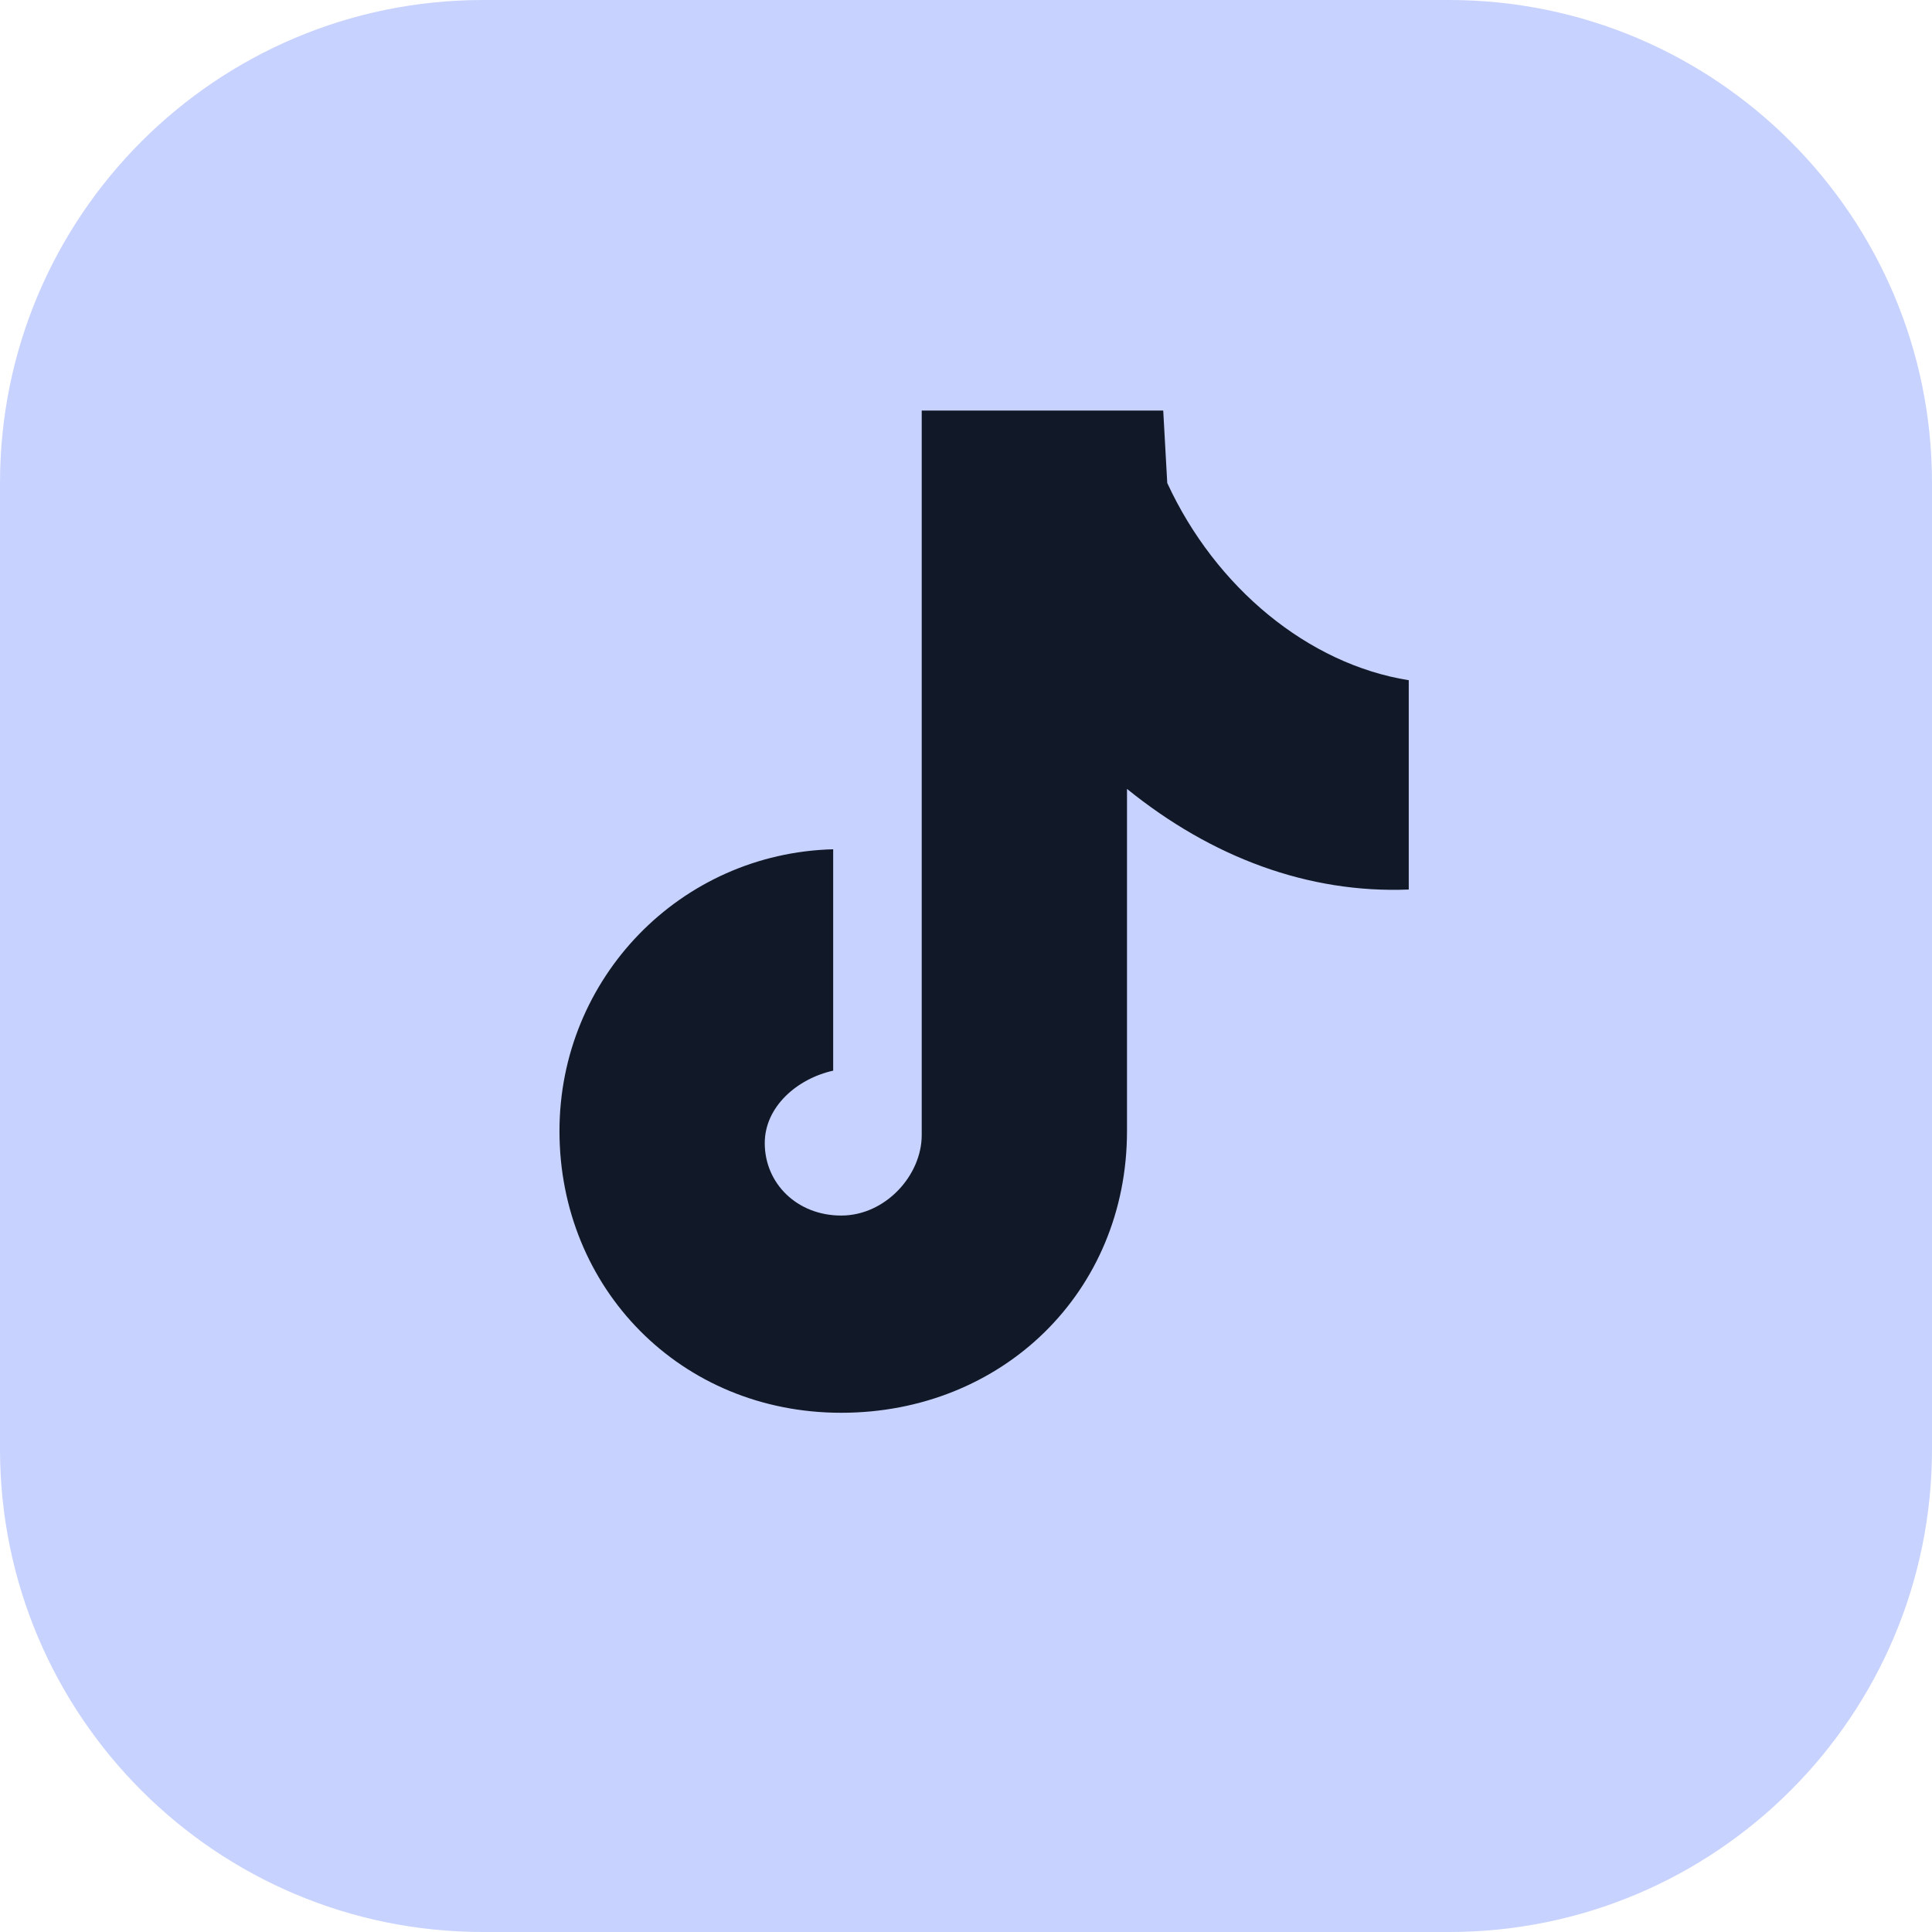
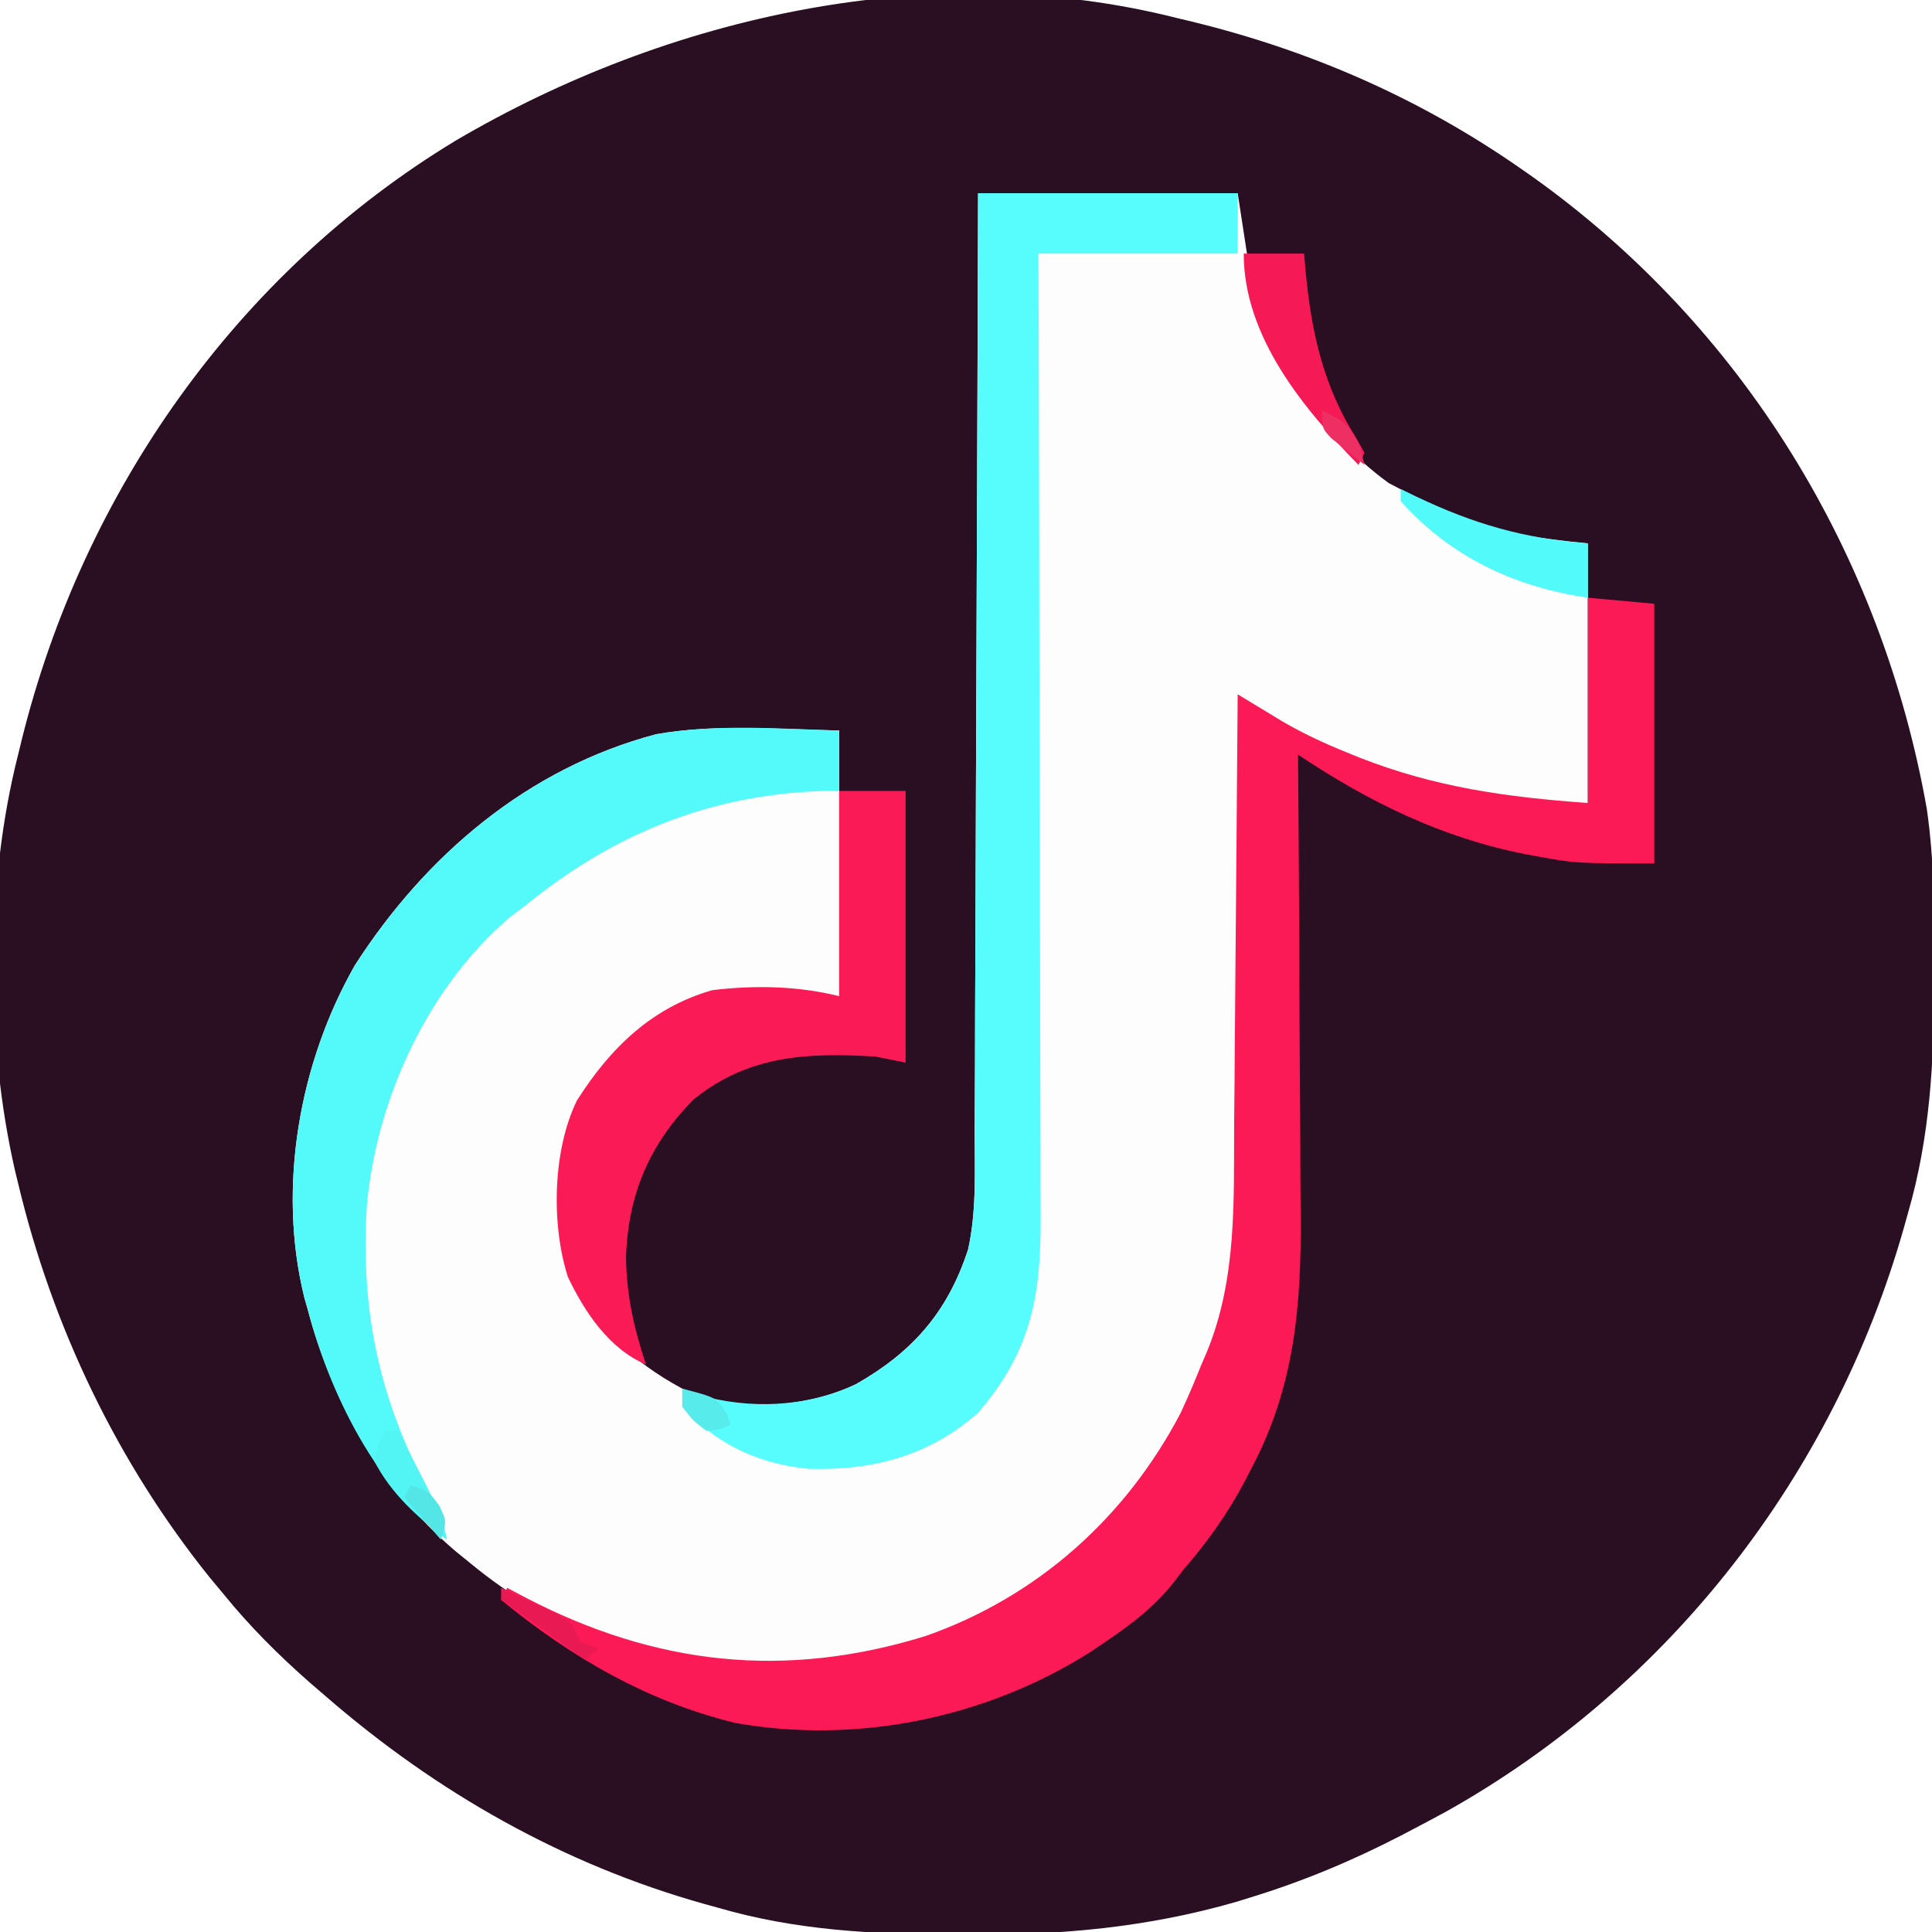
- <svg xmlns="http://www.w3.org/2000/svg" width="48" height="48" viewBox="0 0 48 48" fill="none">
-   <rect width="48" height="48" rx="12" fill="#C7D2FE" />
-   <path d="M29 12c1.2 2.6 3.5 4.5 6 4.9v5.2c-2.5.1-4.9-.8-7-2.5v8.5c0 4-3.1 7-7.1 7s-7-3.1-7-7c0-3.8 3-6.9 6.8-7v5.5c-.9.2-1.7.9-1.7 1.8 0 1 .8 1.8 1.9 1.8 1.1 0 2-1 2-2v-18h6z" fill="#111827" />
+ <svg xmlns="http://www.w3.org/2000/svg" version="1.1" width="320" height="320">
+   <path d="M0 0 C0.806 0.193 1.612 0.387 2.442 0.586 C22.183 5.403 40.326 13.366 57 25 C57.579 25.404 58.158 25.808 58.754 26.224 C93.746 51.153 116.675 88.858 124.141 130.98 C125.392 139.627 125.397 148.281 125.375 157 C125.374 157.864 125.373 158.728 125.372 159.618 C125.328 172.79 124.698 185.281 121 198 C120.764 198.845 120.528 199.691 120.285 200.562 C108.651 241.313 81.497 276.372 44.448 297.098 C42.64 298.082 40.823 299.046 39 300 C38.357 300.338 37.714 300.675 37.052 301.023 C28.94 305.218 20.737 308.641 12 311.312 C11.255 311.543 10.51 311.773 9.742 312.01 C-5.014 316.272 -19.464 317.55 -34.75 317.438 C-35.627 317.434 -36.503 317.431 -37.407 317.428 C-50.626 317.361 -63.235 316.711 -76 313 C-76.742 312.796 -77.483 312.593 -78.247 312.383 C-101.689 305.821 -122.678 293.888 -141 278 C-142.313 276.871 -142.313 276.871 -143.652 275.719 C-148.878 271.129 -153.62 266.4 -158 261 C-158.748 260.102 -159.495 259.203 -160.266 258.277 C-175.575 239.237 -186.335 216.75 -192 193 C-192.164 192.327 -192.327 191.655 -192.496 190.961 C-197.423 169.577 -197.418 143.278 -192 122 C-191.801 121.184 -191.603 120.367 -191.398 119.526 C-181.26 78.604 -155.828 42.272 -119.562 20.312 C-84.301 -0.426 -40.372 -10.239 0 0 Z " fill="#2A0F23" transform="translate(195,3)" />
+   <path d="M0 0 C14.19 0 28.38 0 43 0 C43.99 6.435 43.99 6.435 45 13 C48.828 26.893 56.201 39.39 68 48 C70.428 49.289 72.818 50.485 75.312 51.625 C75.938 51.924 76.564 52.223 77.209 52.531 C85.097 56.188 92.188 57.119 101 58 C101 72.19 101 86.38 101 101 C84.754 101 84.754 101 78.438 99.312 C77.726 99.132 77.015 98.951 76.282 98.765 C66.889 96.291 58.328 93.019 50.109 87.828 C49.518 87.459 48.926 87.09 48.316 86.709 C46.875 85.81 45.437 84.906 44 84 C43.994 85.111 43.988 86.222 43.982 87.367 C43.925 97.885 43.852 108.403 43.764 118.921 C43.72 124.327 43.68 129.734 43.654 135.14 C43.627 140.366 43.587 145.592 43.537 150.818 C43.52 152.803 43.509 154.788 43.502 156.773 C43.417 181.416 37.827 203.99 20.027 222.172 C3.758 237.902 -17.052 244.539 -39.297 244.211 C-56.108 243.657 -71.051 237.628 -84 227 C-84.877 226.287 -85.753 225.574 -86.656 224.84 C-98.586 214.653 -107.007 200.184 -111 185 C-111.204 184.283 -111.407 183.567 -111.617 182.828 C-116.083 164.598 -112.43 144.024 -103.215 127.871 C-91.502 109.638 -74.55 95.219 -53.316 89.609 C-43.487 87.869 -32.863 88.797 -23 89 C-23 103.52 -23 118.04 -23 133 C-29.93 133 -36.86 133 -44 133 C-54.387 136.717 -61.595 142.485 -66.5 152.5 C-69.495 161.057 -69.485 172.026 -66.438 180.562 C-62.312 189.119 -55.911 194.5 -47.562 198.75 C-38.885 201.765 -28.461 201.183 -20.207 197.254 C-10.861 191.944 -5.021 185.311 -1.65 174.943 C-0.224 168.485 -0.561 161.773 -0.568 155.189 C-0.559 153.493 -0.548 151.797 -0.537 150.102 C-0.509 145.52 -0.5 140.938 -0.494 136.356 C-0.484 131.559 -0.458 126.762 -0.434 121.966 C-0.39 112.893 -0.362 103.819 -0.339 94.746 C-0.311 84.412 -0.268 74.079 -0.222 63.745 C-0.13 42.497 -0.06 21.248 0 0 Z " fill="#FDFDFE" transform="translate(162,32)" />
+   <path d="M0 0 C5.445 0.495 5.445 0.495 11 1 C11 15.19 11 29.38 11 44 C-2.044 44 -2.044 44 -8.188 42.875 C-8.904 42.744 -9.62 42.614 -10.358 42.479 C-24.265 39.73 -36.26 33.827 -48 26 C-47.991 27.157 -47.982 28.314 -47.973 29.506 C-47.892 40.464 -47.832 51.423 -47.793 62.382 C-47.772 68.015 -47.744 73.647 -47.698 79.28 C-47.654 84.727 -47.631 90.173 -47.62 95.62 C-47.613 97.687 -47.599 99.754 -47.577 101.82 C-47.423 117.052 -48.503 130.659 -55.812 144.375 C-56.156 145.04 -56.499 145.705 -56.853 146.39 C-59.689 151.736 -63.03 156.43 -67 161 C-67.418 161.548 -67.835 162.096 -68.266 162.66 C-71.589 166.992 -75.511 169.984 -80 173 C-80.842 173.568 -81.684 174.137 -82.551 174.723 C-99.799 185.577 -120.999 189.925 -141.148 186.387 C-155.811 182.838 -168.422 175.473 -180 166 C-179.505 165.01 -179.505 165.01 -179 164 C-177.459 164.814 -177.459 164.814 -175.887 165.645 C-154.4 176.81 -132.971 179.181 -109.668 171.969 C-91.138 165.462 -76.482 152.31 -67.434 135.004 C-66.206 132.362 -65.078 129.706 -64 127 C-63.705 126.316 -63.41 125.631 -63.105 124.926 C-58.088 112.741 -58.661 99.731 -58.586 86.801 C-58.567 84.754 -58.548 82.707 -58.527 80.66 C-58.476 75.306 -58.436 69.951 -58.399 64.597 C-58.359 59.12 -58.308 53.643 -58.258 48.166 C-58.161 37.444 -58.077 26.722 -58 16 C-57.326 16.41 -56.651 16.82 -55.957 17.243 C-55.065 17.782 -54.174 18.321 -53.256 18.876 C-52.376 19.41 -51.495 19.944 -50.588 20.494 C-47.141 22.5 -43.629 24.13 -39.938 25.625 C-39.218 25.917 -38.498 26.209 -37.757 26.51 C-25.273 31.397 -13.491 33.036 0 34 C0 22.78 0 11.56 0 0 Z " fill="#FB1956" transform="translate(263,99)" />
+   <path d="M0 0 C14.19 0 28.38 0 43 0 C43 3.3 43 6.6 43 10 C32.11 10 21.22 10 10 10 C10.016 15.229 10.031 20.458 10.048 25.846 C10.097 43.112 10.131 60.379 10.155 77.646 C10.171 88.116 10.192 98.586 10.226 109.056 C10.256 118.182 10.276 127.309 10.282 136.436 C10.286 141.267 10.295 146.099 10.317 150.93 C10.338 155.481 10.344 160.031 10.339 164.581 C10.34 166.249 10.346 167.916 10.358 169.583 C10.443 182.58 8.798 191.801 0 202 C-8.075 209.146 -17.491 211.608 -28.113 211.281 C-35.757 210.537 -42.618 207.615 -48 202 C-48.719 199.809 -48.719 199.809 -49 198 C-48.16 198.322 -47.319 198.645 -46.453 198.977 C-37.919 201.506 -28.269 201.091 -20.207 197.254 C-10.861 191.944 -5.021 185.311 -1.65 174.943 C-0.224 168.485 -0.561 161.773 -0.568 155.189 C-0.559 153.493 -0.548 151.797 -0.537 150.102 C-0.509 145.52 -0.5 140.938 -0.494 136.356 C-0.484 131.559 -0.458 126.762 -0.434 121.966 C-0.39 112.893 -0.362 103.819 -0.339 94.746 C-0.311 84.412 -0.268 74.079 -0.222 63.745 C-0.13 42.497 -0.06 21.248 0 0 Z " fill="#57FDFD" transform="translate(162,32)" />
+   <path d="M0 0 C0 3.3 0 6.6 0 10 C-1.294 10.004 -1.294 10.004 -2.613 10.008 C-21.467 10.605 -37.475 17.152 -52 29 C-52.812 29.61 -53.624 30.219 -54.461 30.848 C-68.11 42.418 -76.668 61.08 -78.239 78.68 C-79.348 96.77 -75.998 111.3 -67.453 127.145 C-66.253 129.503 -65.475 131.42 -65 134 C-76.717 125.427 -84.357 109.854 -88 96 C-88.204 95.283 -88.407 94.567 -88.617 93.828 C-93.083 75.598 -89.43 55.024 -80.215 38.871 C-68.502 20.638 -51.55 6.219 -30.316 0.609 C-20.448 -1.138 -9.973 -0.292 0 0 Z " fill="#54FAFA" transform="translate(139,121)" />
+   <path d="M0 0 C3.63 0 7.26 0 11 0 C11 14.85 11 29.7 11 45 C9.35 44.67 7.7 44.34 6 44 C-5.306 43.335 -14.947 43.743 -24.078 51.066 C-31.438 58.471 -34.997 66.937 -35.312 77.25 C-35.232 83.53 -33.997 89.069 -32 95 C-38.067 92.467 -42.171 86.323 -44.938 80.5 C-47.727 71.816 -47.469 59.508 -43.441 51.27 C-37.931 42.594 -31.06 35.866 -21 33 C-14.014 32.16 -6.825 32.294 0 34 C0 22.78 0 11.56 0 0 Z " fill="#FA1B56" transform="translate(139,131)" />
+   <path d="M0 0 C3.3 0 6.6 0 10 0 C10.086 1.016 10.173 2.032 10.262 3.078 C11.245 13.17 13.181 21.998 18.723 30.707 C19.355 31.842 19.355 31.842 20 33 C19.67 33.66 19.34 34.32 19 35 C9.9 25.673 0 13.774 0 0 Z " fill="#F51955" transform="translate(206,42)" />
+   <path d="M0 0 C0.846 0.41 1.691 0.82 2.562 1.242 C12.208 5.824 20.366 8.172 31 9 C31 11.97 31 14.94 31 18 C18.881 16.218 8.264 11.266 0 2 C0 1.34 0 0.68 0 0 Z " fill="#52FAF9" transform="translate(232,81)" />
+   <path d="M0 0 C0.66 0 1.32 0 2 0 C3.151 2.248 4.296 4.498 5.438 6.75 C5.763 7.384 6.088 8.018 6.424 8.672 C7.971 11.734 9.392 14.606 10 18 C5.233 14.368 0.771 10.411 -2 5 C-1.375 2 -1.375 2 0 0 Z " fill="#53F4F4" transform="translate(64,237)" />
+   <path d="M0 0 C1.985 0.925 3.963 1.866 5.938 2.812 C7.04 3.335 8.142 3.857 9.277 4.395 C12 6 12 6 13 9 C13.99 9.33 14.98 9.66 16 10 C15.34 10.66 14.68 11.32 14 12 C13.241 11.446 12.481 10.891 11.699 10.32 C10.208 9.234 10.208 9.234 8.688 8.125 C7.701 7.406 6.715 6.686 5.699 5.945 C3.825 4.594 1.922 3.282 0 2 C0 1.34 0 0.68 0 0 Z " fill="#E91A53" transform="translate(83,263)" />
+   <path d="M0 0 C5.662 1.477 5.662 1.477 7.375 4.125 C7.684 5.053 7.684 5.053 8 6 C6.25 6.75 6.25 6.75 4 7 C1.75 5.25 1.75 5.25 0 3 C0 2.01 0 1.02 0 0 Z " fill="#57EBEC" transform="translate(113,230)" />
+   <path d="M0 0 C3 1 3 1 4.75 3.375 C6 6 6 6 5 9 C3.02 6.69 1.04 4.38 -1 2 C-0.67 1.34 -0.34 0.68 0 0 Z " fill="#54E6E7" transform="translate(68,246)" />
+   <path d="M0 0 C3.536 1.675 4.791 2.493 6.312 6.188 C6.539 7.116 6.766 8.044 7 9 C5.825 8.073 4.66 7.133 3.5 6.188 C2.525 5.404 2.525 5.404 1.531 4.605 C0 3 0 3 0 0 Z " fill="#EE2F64" transform="translate(219,68)" />
</svg>
